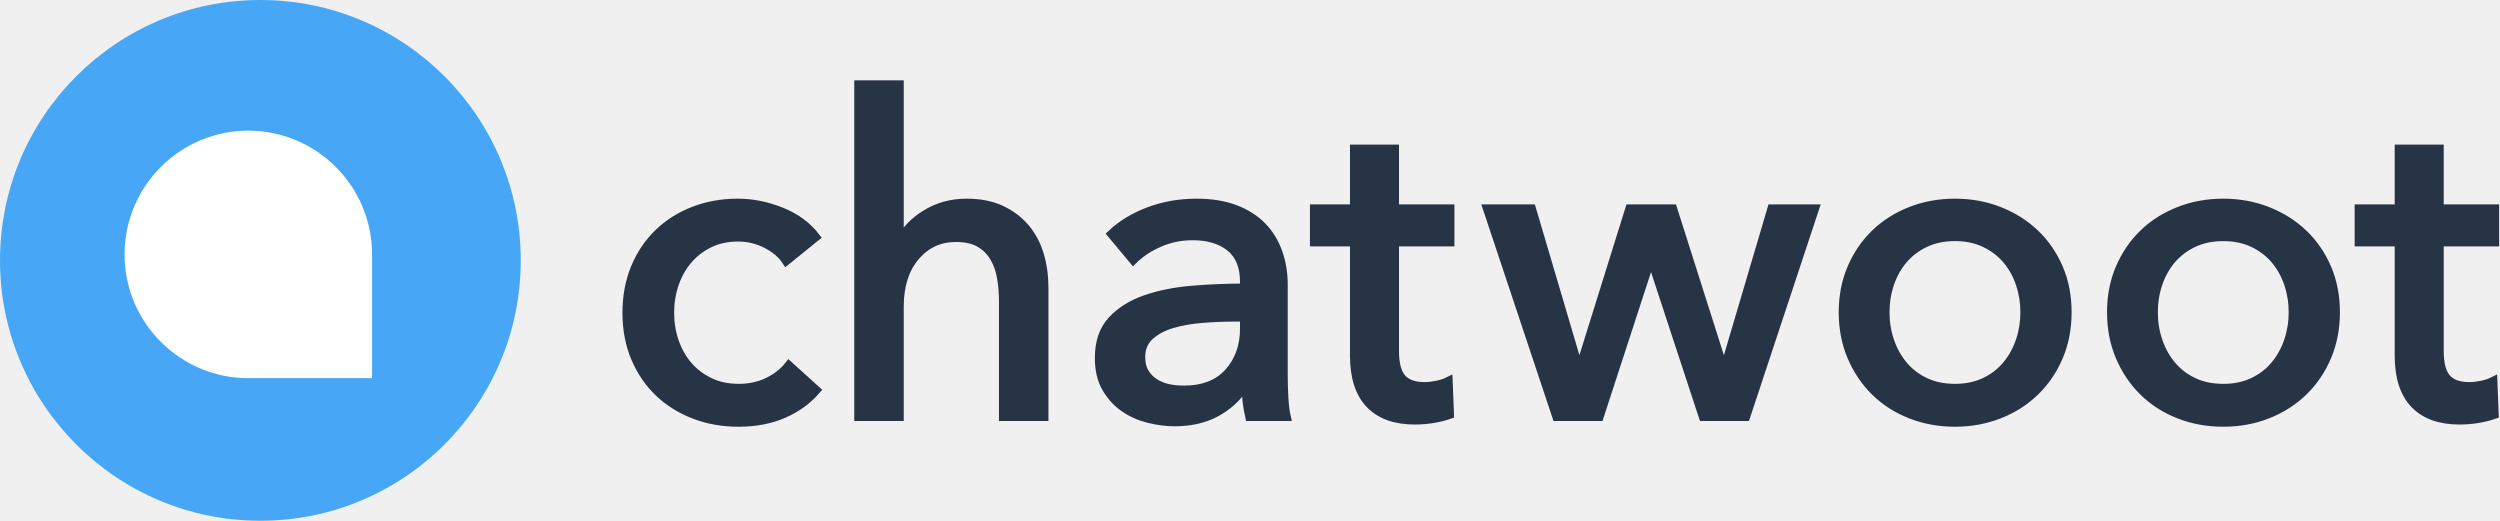
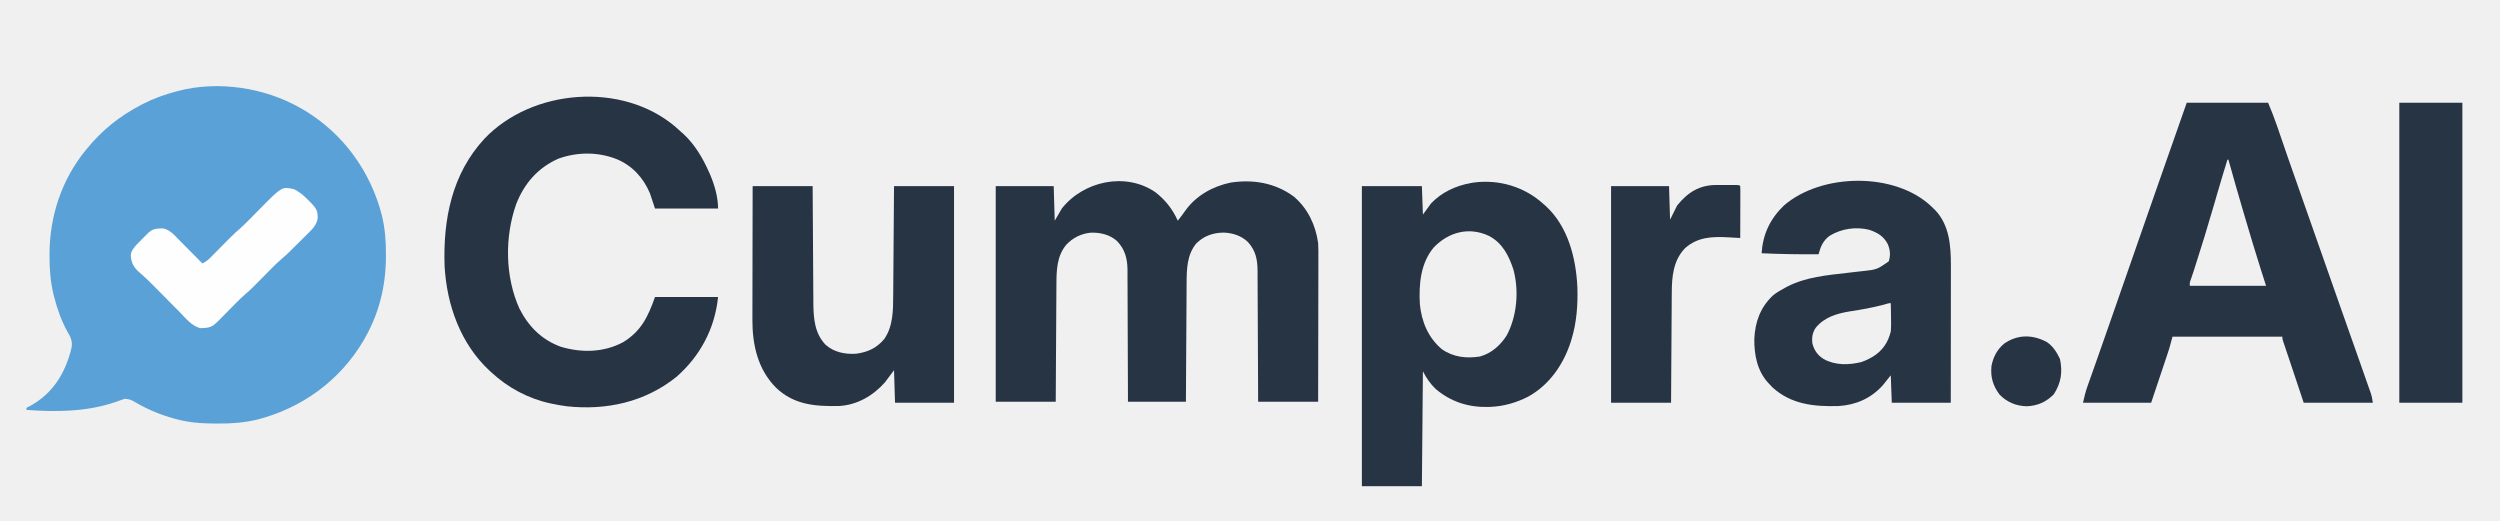
- <svg xmlns="http://www.w3.org/2000/svg" width="2458px" height="512px" viewBox="0 0 2458 512" version="1.1">
-   <g id="Logo" stroke="none" stroke-width="1" fill="none" fill-rule="evenodd">
-     <g id="on_white" fill-rule="nonzero">
-       <g id="woot-log">
-         <circle id="Oval" fill="#47A7F6" cx="256" cy="256" r="256" />
-         <path d="M362.808,368.808 L244.123,368.808 C178.699,368.808 125.457,315.562 125.457,250.122 C125.457,184.703 178.699,131.457 244.124,131.457 C309.565,131.457 362.808,184.703 362.808,250.122 L362.808,368.808 Z" id="Fill-1" stroke="#FFFFFF" stroke-width="6" fill="#FFFFFF" />
-       </g>
-       <path d="M772.982,256.848 C768.658,250.217 762.171,244.667 753.522,240.198 C744.872,235.73 735.647,233.495 725.844,233.495 C715.177,233.495 705.735,235.513 697.518,239.55 C689.302,243.586 682.31,248.992 676.544,255.767 C670.778,262.542 666.381,270.398 663.354,279.336 C660.327,288.273 658.813,297.643 658.813,307.446 C658.813,317.248 660.327,326.618 663.354,335.555 C666.381,344.493 670.778,352.349 676.544,359.124 C682.31,365.899 689.374,371.305 697.735,375.341 C706.095,379.378 715.609,381.396 726.277,381.396 C736.656,381.396 746.098,379.378 754.603,375.341 C763.108,371.305 770.099,365.827 775.577,358.908 L802.822,383.558 C794.173,393.649 783.361,401.505 770.387,407.127 C757.414,412.749 742.71,415.56 726.277,415.56 C710.42,415.56 695.789,412.965 682.382,407.776 C668.976,402.586 657.372,395.307 647.569,385.937 C637.767,376.567 630.055,365.251 624.433,351.989 C618.811,338.727 616,323.879 616,307.446 C616,291.3 618.739,276.597 624.217,263.335 C629.695,250.073 637.335,238.685 647.137,229.171 C656.939,219.657 668.544,212.305 681.95,207.115 C695.356,201.926 709.843,199.331 725.412,199.331 C739.827,199.331 754.17,202.214 768.441,207.98 C782.713,213.746 794.028,222.107 802.389,233.063 L772.982,256.848 Z M885.421,236.09 C890.322,225.999 898.683,217.35 910.504,210.143 C922.324,202.935 935.586,199.331 950.29,199.331 C963.552,199.331 974.94,201.565 984.454,206.034 C993.968,210.503 1001.896,216.485 1008.239,223.981 C1014.582,231.477 1019.267,240.27 1022.294,250.361 C1025.321,260.452 1026.835,271.263 1026.835,282.795 L1026.835,409.938 L986.184,409.938 L986.184,296.634 C986.184,288.273 985.535,280.345 984.238,272.849 C982.94,265.353 980.562,258.722 977.102,252.956 C973.643,247.19 968.958,242.577 963.047,239.117 C957.137,235.658 949.425,233.928 939.911,233.928 C923.766,233.928 910.504,240.054 900.125,252.307 C889.746,264.56 884.556,280.921 884.556,301.391 L884.556,409.938 L843.905,409.938 L843.905,83 L884.556,83 L884.556,236.09 L885.421,236.09 Z M1223.171,277.174 C1223.171,261.893 1218.558,250.577 1209.332,243.226 C1200.106,235.874 1187.853,232.198 1172.573,232.198 C1161.041,232.198 1150.157,234.432 1139.923,238.901 C1129.688,243.37 1121.111,249.064 1114.191,255.983 L1092.568,230.036 C1102.659,220.522 1114.984,213.026 1129.544,207.548 C1144.103,202.07 1159.743,199.331 1176.465,199.331 C1191.169,199.331 1203.926,201.421 1214.738,205.602 C1225.549,209.782 1234.415,215.476 1241.334,222.684 C1248.253,229.892 1253.443,238.396 1256.902,248.199 C1260.362,258.001 1262.092,268.524 1262.092,279.768 L1262.092,369.287 C1262.092,376.206 1262.308,383.486 1262.741,391.126 C1263.173,398.766 1263.966,405.037 1265.119,409.938 L1228.36,409.938 C1226.054,400.136 1224.9,390.333 1224.9,380.531 L1223.603,380.531 C1216.107,391.487 1206.665,399.991 1195.277,406.046 C1183.889,412.1 1170.411,415.128 1154.842,415.128 C1146.77,415.128 1138.337,414.046 1129.544,411.884 C1120.75,409.722 1112.75,406.19 1105.542,401.289 C1098.334,396.388 1092.352,389.901 1087.595,381.828 C1082.838,373.756 1080.46,363.809 1080.46,351.989 C1080.46,336.42 1084.64,324.095 1093.001,315.014 C1101.362,305.932 1112.317,299.013 1125.868,294.256 C1139.418,289.499 1154.698,286.399 1171.708,284.958 C1188.718,283.516 1205.872,282.795 1223.171,282.795 L1223.171,277.174 Z M1213.224,312.203 C1203.133,312.203 1192.682,312.635 1181.871,313.5 C1171.059,314.365 1161.257,316.095 1152.464,318.689 C1143.67,321.284 1136.391,325.176 1130.625,330.366 C1124.859,335.555 1121.976,342.475 1121.976,351.124 C1121.976,357.178 1123.201,362.224 1125.651,366.26 C1128.102,370.296 1131.345,373.612 1135.382,376.206 C1139.418,378.801 1143.887,380.603 1148.788,381.612 C1153.689,382.621 1158.734,383.126 1163.924,383.126 C1182.952,383.126 1197.584,377.432 1207.818,366.044 C1218.053,354.655 1223.171,340.312 1223.171,323.014 L1223.171,312.203 L1213.224,312.203 Z M1425.993,238.252 L1371.504,238.252 L1371.504,345.069 C1371.504,357.467 1373.81,366.332 1378.423,371.666 C1383.036,376.999 1390.388,379.666 1400.478,379.666 C1404.226,379.666 1408.263,379.234 1412.587,378.369 C1416.912,377.504 1420.804,376.206 1424.264,374.477 L1425.561,407.776 C1420.66,409.506 1415.254,410.875 1409.344,411.884 C1403.433,412.893 1397.307,413.398 1390.964,413.398 C1371.648,413.398 1356.872,408.064 1346.637,397.397 C1336.402,386.729 1331.285,370.729 1331.285,349.394 L1331.285,238.252 L1291.931,238.252 L1291.931,204.953 L1331.285,204.953 L1331.285,146.139 L1371.504,146.139 L1371.504,204.953 L1425.993,204.953 L1425.993,238.252 Z M1506.078,204.953 L1552.351,361.503 L1553.216,361.503 L1602.083,204.953 L1644.897,204.953 L1694.629,361.503 L1695.494,361.503 L1741.767,204.953 L1784.581,204.953 L1716.685,409.938 L1674.304,409.938 L1623.706,255.983 L1622.841,255.983 L1572.676,409.938 L1530.295,409.938 L1461.967,204.953 L1506.078,204.953 Z M2032.811,307.013 C2032.811,322.87 2030,337.429 2024.378,350.691 C2018.756,363.953 2010.972,375.413 2001.026,385.072 C1991.079,394.73 1979.331,402.226 1965.78,407.56 C1952.23,412.893 1937.671,415.56 1922.102,415.56 C1906.534,415.56 1891.974,412.893 1878.424,407.56 C1864.873,402.226 1853.197,394.73 1843.395,385.072 C1833.592,375.413 1825.88,363.953 1820.258,350.691 C1814.636,337.429 1811.825,322.87 1811.825,307.013 C1811.825,291.156 1814.636,276.669 1820.258,263.551 C1825.88,250.433 1833.592,239.117 1843.395,229.603 C1853.197,220.089 1864.873,212.665 1878.424,207.332 C1891.974,201.998 1906.534,199.331 1922.102,199.331 C1937.671,199.331 1952.23,201.998 1965.78,207.332 C1979.331,212.665 1991.079,220.089 2001.026,229.603 C2010.972,239.117 2018.756,250.433 2024.378,263.551 C2030,276.669 2032.811,291.156 2032.811,307.013 Z M1990.43,307.013 C1990.43,297.211 1988.917,287.841 1985.89,278.903 C1982.862,269.966 1978.466,262.11 1972.7,255.334 C1966.934,248.559 1959.798,243.154 1951.293,239.117 C1942.788,235.081 1933.058,233.063 1922.102,233.063 C1911.146,233.063 1901.416,235.081 1892.911,239.117 C1884.406,243.154 1877.271,248.559 1871.505,255.334 C1865.738,262.11 1861.342,269.966 1858.315,278.903 C1855.287,287.841 1853.774,297.211 1853.774,307.013 C1853.774,316.816 1855.287,326.185 1858.315,335.123 C1861.342,344.06 1865.738,351.989 1871.505,358.908 C1877.271,365.827 1884.406,371.305 1892.911,375.341 C1901.416,379.378 1911.146,381.396 1922.102,381.396 C1933.058,381.396 1942.788,379.378 1951.293,375.341 C1959.798,371.305 1966.934,365.827 1972.7,358.908 C1978.466,351.989 1982.862,344.06 1985.89,335.123 C1988.917,326.185 1990.43,316.816 1990.43,307.013 Z M2296.611,307.013 C2296.611,322.87 2293.8,337.429 2288.178,350.691 C2282.556,363.953 2274.771,375.413 2264.825,385.072 C2254.878,394.73 2243.13,402.226 2229.58,407.56 C2216.029,412.893 2201.47,415.56 2185.901,415.56 C2170.333,415.56 2155.774,412.893 2142.223,407.56 C2128.673,402.226 2116.996,394.73 2107.194,385.072 C2097.392,375.413 2089.68,363.953 2084.058,350.691 C2078.436,337.429 2075.625,322.87 2075.625,307.013 C2075.625,291.156 2078.436,276.669 2084.058,263.551 C2089.68,250.433 2097.392,239.117 2107.194,229.603 C2116.996,220.089 2128.673,212.665 2142.223,207.332 C2155.774,201.998 2170.333,199.331 2185.901,199.331 C2201.47,199.331 2216.029,201.998 2229.58,207.332 C2243.13,212.665 2254.878,220.089 2264.825,229.603 C2274.771,239.117 2282.556,250.433 2288.178,263.551 C2293.8,276.669 2296.611,291.156 2296.611,307.013 Z M2254.23,307.013 C2254.23,297.211 2252.716,287.841 2249.689,278.903 C2246.662,269.966 2242.265,262.11 2236.499,255.334 C2230.733,248.559 2223.597,243.154 2215.092,239.117 C2206.587,235.081 2196.857,233.063 2185.901,233.063 C2174.946,233.063 2165.215,235.081 2156.71,239.117 C2148.205,243.154 2141.07,248.559 2135.304,255.334 C2129.538,262.11 2125.141,269.966 2122.114,278.903 C2119.087,287.841 2117.573,297.211 2117.573,307.013 C2117.573,316.816 2119.087,326.185 2122.114,335.123 C2125.141,344.06 2129.538,351.989 2135.304,358.908 C2141.07,365.827 2148.205,371.305 2156.71,375.341 C2165.215,379.378 2174.946,381.396 2185.901,381.396 C2196.857,381.396 2206.587,379.378 2215.092,375.341 C2223.597,371.305 2230.733,365.827 2236.499,358.908 C2242.265,351.989 2246.662,344.06 2249.689,335.123 C2252.716,326.185 2254.23,316.816 2254.23,307.013 Z M2453.16,238.252 L2398.671,238.252 L2398.671,345.069 C2398.671,357.467 2400.977,366.332 2405.59,371.666 C2410.203,376.999 2417.554,379.666 2427.645,379.666 C2431.393,379.666 2435.429,379.234 2439.754,378.369 C2444.079,377.504 2447.971,376.206 2451.43,374.477 L2452.728,407.776 C2447.827,409.506 2442.421,410.875 2436.511,411.884 C2430.6,412.893 2424.474,413.398 2418.131,413.398 C2398.815,413.398 2384.039,408.064 2373.804,397.397 C2363.569,386.729 2358.452,370.729 2358.452,349.394 L2358.452,238.252 L2319.098,238.252 L2319.098,204.953 L2358.452,204.953 L2358.452,146.139 L2398.671,146.139 L2398.671,204.953 L2453.16,204.953 L2453.16,238.252 Z" id="chatwoot" stroke="#273445" stroke-width="8" fill="#273444" />
-     </g>
-   </g>
+ <svg xmlns="http://www.w3.org/2000/svg" version="1.1" width="2458" height="512">
+   <path d="M0 0 C1.124 0.637 2.248 1.274 3.406 1.93 C42.264 24.967 69.232 62.187 80.458 105.766 C83.595 118.686 84.545 131.494 84.438 144.75 C84.434 145.577 84.43 146.405 84.426 147.257 C84.249 175.098 77.853 201.651 64 226 C63.363 227.124 62.726 228.248 62.07 229.406 C39.033 268.264 1.813 295.232 -41.766 306.458 C-54.686 309.595 -67.494 310.545 -80.75 310.438 C-81.577 310.434 -82.405 310.43 -83.257 310.426 C-96.511 310.342 -109.169 309.571 -122 306 C-122.944 305.742 -123.888 305.484 -124.86 305.219 C-137.904 301.535 -149.762 296.54 -161.515 289.773 C-166.571 286.826 -166.571 286.826 -172.234 286.016 C-173.147 286.34 -174.06 286.665 -175 287 C-176.044 287.347 -177.088 287.694 -178.164 288.051 C-179.306 288.467 -180.448 288.884 -181.625 289.312 C-209.524 298.896 -239.874 299.195 -269 297 C-269 296.34 -269 295.68 -269 295 C-268.322 294.66 -267.644 294.319 -266.945 293.969 C-246.617 283.382 -234.168 266.538 -227.192 244.969 C-226.922 244.092 -226.653 243.216 -226.375 242.312 C-226.115 241.475 -225.855 240.638 -225.587 239.776 C-223.819 233.583 -223.704 229.617 -226.637 223.695 C-227.316 222.503 -227.999 221.313 -228.688 220.125 C-234.71 209.221 -238.654 197.987 -241.75 185.938 C-241.949 185.172 -242.148 184.406 -242.352 183.616 C-245.428 170.987 -246.386 158.279 -246.312 145.312 C-246.31 144.618 -246.308 143.923 -246.306 143.207 C-246.124 106.415 -234.358 70.711 -211 42 C-210.548 41.441 -210.095 40.881 -209.629 40.305 C-194.652 21.914 -177.056 7.888 -156 -3 C-155.387 -3.32 -154.774 -3.639 -154.142 -3.968 C-143.846 -9.259 -133.176 -13.023 -122 -16 C-121.214 -16.213 -120.429 -16.426 -119.619 -16.646 C-80.302 -26.797 -35.053 -19.943 0 0 Z " fill="#59A1D7" transform="translate(295,106)" />
+   <path d="M0 0 C9.94 7.759 16.814 16.552 22 28 C24.728 24.658 27.238 21.236 29.688 17.688 C40.258 3.15 56.509 -5.831 73.996 -9.492 C96.371 -12.826 117.727 -9.206 136.066 4.25 C149.827 15.887 157.524 32.279 160 50 C160.274 55.153 160.254 60.297 160.227 65.456 C160.226 66.994 160.227 68.532 160.228 70.071 C160.229 74.219 160.217 78.367 160.203 82.515 C160.19 86.86 160.189 91.206 160.187 95.551 C160.181 103.768 160.164 111.984 160.144 120.2 C160.122 129.559 160.111 138.918 160.101 148.277 C160.08 167.518 160.043 186.759 160 206 C140.53 206 121.06 206 101 206 C100.978 199.762 100.978 199.762 100.956 193.399 C100.905 179.649 100.839 165.898 100.764 152.148 C100.719 143.813 100.68 135.477 100.654 127.142 C100.631 119.873 100.597 112.605 100.551 105.336 C100.527 101.491 100.509 97.645 100.502 93.8 C100.496 90.173 100.476 86.547 100.446 82.921 C100.433 80.969 100.435 79.017 100.437 77.065 C100.319 65.995 98.56 57.314 91 49 C84.556 42.73 75.853 39.944 67 39.688 C56.399 39.859 47.662 42.934 40.094 50.453 C31.052 61.452 30.706 75.672 30.681 89.296 C30.671 90.566 30.661 91.835 30.651 93.144 C30.624 96.585 30.608 100.026 30.595 103.468 C30.58 107.079 30.553 110.69 30.527 114.302 C30.481 121.123 30.444 127.943 30.411 134.764 C30.365 143.994 30.304 153.223 30.244 162.453 C30.151 176.968 30.077 191.484 30 206 C11.19 206 -7.62 206 -27 206 C-27.009 201.817 -27.019 197.633 -27.028 193.323 C-27.062 179.485 -27.117 165.647 -27.184 151.809 C-27.224 143.421 -27.256 135.033 -27.271 126.644 C-27.284 119.329 -27.311 112.014 -27.355 104.7 C-27.377 100.83 -27.393 96.96 -27.392 93.09 C-27.391 89.44 -27.409 85.791 -27.441 82.14 C-27.454 80.178 -27.447 78.216 -27.439 76.253 C-27.57 65.007 -29.95 56.078 -37.859 47.875 C-44.992 41.627 -54.108 39.521 -63.422 39.75 C-73.059 40.685 -81.16 44.713 -87.75 51.75 C-96.828 62.834 -97.293 76.411 -97.319 90.204 C-97.334 92.094 -97.334 92.094 -97.349 94.022 C-97.376 97.437 -97.392 100.851 -97.405 104.266 C-97.42 107.849 -97.447 111.432 -97.473 115.016 C-97.519 121.783 -97.556 128.551 -97.589 135.319 C-97.635 144.476 -97.696 153.634 -97.756 162.792 C-97.849 177.195 -97.923 191.597 -98 206 C-117.47 206 -136.94 206 -157 206 C-157 136.04 -157 66.08 -157 -6 C-138.19 -6 -119.38 -6 -100 -6 C-99.67 5.22 -99.34 16.44 -99 28 C-95.535 22.06 -95.535 22.06 -92 16 C-70.679 -11.006 -29.251 -20.096 0 0 Z " fill="#273444" transform="translate(1136,189)" />
+   <path d="M0 0 C26.4 0 52.8 0 80 0 C83.26 7.824 86.33 15.516 89.047 23.516 C89.415 24.588 89.783 25.66 90.162 26.765 C90.951 29.062 91.737 31.361 92.523 33.659 C94.64 39.854 96.771 46.044 98.902 52.234 C99.119 52.863 99.335 53.491 99.557 54.138 C103.738 66.284 108.006 78.398 112.312 90.5 C118.943 109.143 125.487 127.815 132 146.5 C138.124 164.069 144.266 181.632 150.493 199.165 C156.94 217.315 163.357 235.476 169.73 253.652 C170.983 257.227 172.237 260.801 173.496 264.373 C174.678 267.726 175.855 271.081 177.028 274.436 C177.671 276.272 178.318 278.106 178.966 279.94 C179.353 281.048 179.739 282.156 180.137 283.297 C180.474 284.258 180.811 285.22 181.159 286.21 C182 289 182 289 183 295 C160.56 295 138.12 295 115 295 C109.524 278.572 109.524 278.572 107.018 271.047 C104.754 264.251 102.484 257.457 100.199 250.668 C99.783 249.428 99.366 248.187 98.937 246.909 C98.158 244.589 97.376 242.27 96.592 239.952 C96.247 238.924 95.902 237.895 95.547 236.836 C95.246 235.944 94.946 235.053 94.636 234.134 C94 232 94 232 94 230 C58.36 230 22.72 230 -14 230 C-14.99 233.63 -15.98 237.26 -17 241 C-17.642 243.075 -18.303 245.146 -18.993 247.206 C-19.358 248.301 -19.723 249.396 -20.099 250.524 C-20.473 251.634 -20.846 252.743 -21.23 253.887 C-21.757 255.462 -21.757 255.462 -22.294 257.07 C-23.588 260.944 -24.888 264.815 -26.188 268.688 C-29.096 277.371 -32.004 286.054 -35 295 C-57.11 295 -79.22 295 -102 295 C-100.72 289.242 -99.451 283.963 -97.48 278.48 C-97.23 277.77 -96.98 277.059 -96.722 276.327 C-96.173 274.771 -95.622 273.216 -95.068 271.661 C-94.157 269.102 -93.252 266.54 -92.349 263.978 C-90.988 260.121 -89.626 256.264 -88.262 252.407 C-84.496 241.75 -80.767 231.081 -77.035 220.412 C-76.133 217.837 -75.232 215.261 -74.33 212.686 C-67.859 194.205 -61.42 175.713 -55.01 157.211 C-49.752 142.037 -44.467 126.873 -39.155 111.718 C-38.584 110.088 -38.013 108.458 -37.441 106.828 C-37.018 105.619 -37.018 105.619 -36.585 104.385 C-34.539 98.545 -32.5 92.703 -30.465 86.859 C-30.166 86.003 -29.868 85.146 -29.561 84.263 C-29.26 83.4 -28.959 82.537 -28.649 81.647 C-19.161 54.41 -9.581 27.205 0 0 Z M40 56 C36.492 67.412 33.018 78.832 29.711 90.305 C29.306 91.708 29.306 91.708 28.893 93.14 C28.339 95.063 27.784 96.987 27.23 98.911 C20.939 120.714 14.284 142.383 7.312 163.976 C6.997 164.951 6.997 164.951 6.677 165.945 C6.186 167.435 5.682 168.92 5.169 170.402 C4.894 171.201 4.618 171.999 4.335 172.823 C4.08 173.549 3.826 174.276 3.563 175.025 C2.863 177.139 2.863 177.139 3 180 C27.75 180 52.5 180 78 180 C76.391 174.988 74.782 169.976 73.125 164.812 C67.623 147.5 62.412 130.103 57.275 112.679 C56.696 110.717 56.117 108.756 55.538 106.794 C50.554 89.9 45.698 72.975 41 56 C40.67 56 40.34 56 40 56 Z " fill="#273444" transform="translate(2150,101)" />
+   <path d="M0 0 C2.046 1.787 4.055 3.606 6.062 5.438 C6.788 6.081 7.514 6.724 8.262 7.387 C19.289 17.698 26.996 30.757 33.062 44.438 C33.545 45.515 34.027 46.593 34.523 47.703 C38.739 57.871 42.062 69.376 42.062 80.438 C21.602 80.438 1.143 80.438 -19.938 80.438 C-21.587 75.487 -23.238 70.537 -24.938 65.438 C-31.397 50.211 -42.081 38.427 -57.527 31.926 C-76.046 24.643 -96.209 24.734 -114.938 31.438 C-135.114 40.369 -148.524 55.841 -156.441 76.168 C-167.803 108.354 -167.403 147.403 -153.297 178.75 C-144.379 196.38 -131.235 209.614 -112.562 216.375 C-92.186 222.465 -70.31 222.109 -51.238 211.84 C-33.545 201.055 -26.776 186.814 -19.938 167.438 C0.522 167.438 20.983 167.438 42.062 167.438 C38.968 198.379 24.442 225.652 1.012 246.074 C-29.811 270.773 -67.713 279.091 -106.645 274.898 C-111.452 274.279 -116.195 273.436 -120.938 272.438 C-121.61 272.298 -122.283 272.159 -122.976 272.016 C-144.547 267.367 -164.876 256.446 -180.938 241.438 C-181.711 240.728 -181.711 240.728 -182.5 240.004 C-211.103 213.559 -224.688 175.345 -226.812 137.059 C-228.398 91.133 -219.637 46.426 -187.621 11.812 C-140.943 -37.288 -52.437 -44.463 0 0 Z " fill="#273444" transform="translate(663.9375,124.5625)" />
+   <path d="M0 0 C0.619 0.539 1.238 1.078 1.875 1.633 C23.75 21.786 31.519 52.746 32.877 81.358 C33.429 98.668 32.171 116.405 27 133 C26.691 134 26.691 134 26.375 135.02 C19.271 157.253 5.177 177.68 -15.598 189.031 C-26.752 194.743 -39.443 198.467 -52 199 C-52.822 199.04 -53.645 199.08 -54.492 199.121 C-74.139 199.605 -91.318 194.142 -106.344 181.543 C-111.667 176.447 -115.714 170.571 -119 164 C-119.33 201.29 -119.66 238.58 -120 277 C-139.47 277 -158.94 277 -179 277 C-179 179.65 -179 82.3 -179 -18 C-159.53 -18 -140.06 -18 -120 -18 C-119.67 -8.76 -119.34 0.48 -119 10 C-116.36 6.37 -113.72 2.74 -111 -1 C-100.511 -11.987 -86.858 -18.326 -72 -21 C-71.242 -21.142 -70.484 -21.284 -69.703 -21.43 C-44.295 -25.022 -18.776 -17.317 0 0 Z M-108.188 42.125 C-121.32 57.507 -123.08 78.651 -122 98 C-120.321 115.242 -113.873 130.903 -100.469 142.242 C-89.337 150.168 -76.293 151.607 -63.047 149.539 C-51.652 146.493 -42.58 138.374 -36.438 128.484 C-26.374 109.342 -24.423 84.798 -30.031 63.922 C-34.615 50.097 -40.936 37.669 -54.363 30.789 C-73.859 21.791 -93.655 27.153 -108.188 42.125 Z " fill="#273444" transform="translate(1518,201)" />
+   <path d="M0 0 C0.741 0.727 1.482 1.454 2.246 2.203 C2.812 2.745 3.378 3.286 3.961 3.844 C17.87 18.454 19.411 38.955 19.36 57.994 C19.359 59.474 19.359 60.953 19.36 62.432 C19.36 66.423 19.354 70.414 19.347 74.405 C19.341 78.585 19.341 82.765 19.339 86.945 C19.336 94.85 19.328 102.754 19.318 110.659 C19.307 119.662 19.301 128.666 19.296 137.67 C19.286 156.181 19.268 174.692 19.246 193.203 C0.106 193.203 -19.034 193.203 -38.754 193.203 C-39.084 184.293 -39.414 175.383 -39.754 166.203 C-42.394 169.503 -45.034 172.803 -47.754 176.203 C-59.28 188.845 -73.756 195.26 -90.82 196.41 C-115.019 197.137 -137.929 194.897 -156.379 177.766 C-157.163 176.92 -157.946 176.074 -158.754 175.203 C-159.477 174.453 -159.477 174.453 -160.215 173.688 C-171.099 161.864 -174.083 146.025 -173.906 130.414 C-173.112 113.68 -168.005 99.455 -155.68 87.785 C-151.981 84.747 -147.972 82.443 -143.754 80.203 C-142.821 79.698 -141.887 79.192 -140.926 78.672 C-122.901 69.613 -102.521 67.773 -82.758 65.518 C-79.902 65.189 -77.047 64.851 -74.192 64.513 C-72.123 64.272 -70.052 64.048 -67.981 63.824 C-53.411 62.265 -53.411 62.265 -41.754 54.203 C-39.785 48.296 -40.33 42.807 -42.719 37.152 C-46.894 29.291 -52.782 25.86 -61 23.121 C-74.123 19.912 -88.195 21.995 -99.754 28.953 C-106.324 33.739 -108.692 39.518 -110.754 47.203 C-129.458 47.336 -148.066 47.053 -166.754 46.203 C-165.489 27.383 -158.433 12.397 -144.754 -0.797 C-107.813 -32.687 -35.925 -33.851 0 0 Z M-46.48 96.727 C-57.329 99.581 -68.214 101.596 -79.312 103.239 C-92.271 105.286 -104.97 108.906 -113.496 119.418 C-116.84 124.163 -117.57 129.528 -116.754 135.203 C-114.857 141.892 -111.63 146.489 -105.754 150.203 C-94.448 156.513 -81.051 156.201 -68.754 153.203 C-65.555 152.157 -62.689 150.844 -59.754 149.203 C-58.993 148.782 -58.233 148.36 -57.449 147.926 C-47.93 142.141 -42.427 133.959 -39.754 123.203 C-39.31 118.29 -39.371 113.443 -39.504 108.516 C-39.522 107.23 -39.54 105.944 -39.559 104.619 C-39.605 101.48 -39.671 98.342 -39.754 95.203 C-42.043 95.203 -44.277 96.14 -46.48 96.727 Z " fill="#273444" transform="translate(1898.754,202.7969)" />
+   <path d="M0 0 C19.47 0 38.94 0 59 0 C59.049 8.861 59.098 17.722 59.148 26.852 C59.188 33.201 59.229 39.551 59.272 45.901 C59.328 54.114 59.38 62.326 59.422 70.538 C59.455 77.043 59.495 83.548 59.543 90.054 C59.568 93.493 59.59 96.931 59.603 100.37 C59.62 104.226 59.649 108.081 59.681 111.936 C59.683 113.055 59.685 114.173 59.688 115.325 C59.843 130.254 60.992 144.831 71.75 156.023 C80.054 163.318 90.607 165.408 101.469 164.809 C113.048 163.307 121.937 159.321 129.469 150.227 C138.276 137.5 138.125 121.564 138.205 106.714 C138.215 105.551 138.225 104.389 138.235 103.191 C138.267 99.393 138.292 95.595 138.316 91.797 C138.337 89.146 138.358 86.495 138.379 83.844 C138.429 77.608 138.474 71.372 138.517 65.135 C138.572 57.328 138.633 49.522 138.693 41.715 C138.801 27.81 138.9 13.905 139 0 C158.47 0 177.94 0 198 0 C198 70.29 198 140.58 198 213 C178.86 213 159.72 213 140 213 C139.67 202.44 139.34 191.88 139 181 C136.03 184.96 133.06 188.92 130 193 C118.298 206.106 103.008 215.086 85.094 216.177 C61.89 216.647 40.872 215.2 23.132 198.33 C5.272 180.483 -0.194 156.617 -0.249 132.059 C-0.238 130.134 -0.238 130.134 -0.227 128.17 C-0.226 126.759 -0.227 125.348 -0.228 123.937 C-0.229 120.159 -0.217 116.381 -0.203 112.603 C-0.19 108.635 -0.189 104.668 -0.187 100.7 C-0.181 93.21 -0.164 85.72 -0.144 78.23 C-0.122 69.693 -0.111 61.156 -0.101 52.619 C-0.08 35.079 -0.043 17.54 0 0 Z " fill="#273444" transform="translate(740,183)" />
+   <path d="M0 0 C20.46 0 40.92 0 62 0 C62 97.35 62 194.7 62 295 C41.54 295 21.08 295 0 295 C0 197.65 0 100.3 0 0 Z " fill="#273444" transform="translate(2359,101)" />
+   <path d="M0 0 C1.288 -0.001 2.576 -0.003 3.902 -0.004 C4.567 -0.002 5.231 0 5.916 0.002 C7.961 0.008 10.006 0.002 12.051 -0.004 C13.975 -0.002 13.975 -0.002 15.938 0 C17.115 0.001 18.293 0.002 19.507 0.003 C22.203 0.133 22.203 0.133 23.203 1.133 C23.296 2.729 23.321 4.329 23.317 5.928 C23.317 7.459 23.317 7.459 23.316 9.022 C23.311 10.132 23.306 11.243 23.301 12.387 C23.299 13.517 23.298 14.648 23.296 15.813 C23.291 19.44 23.278 23.068 23.266 26.695 C23.261 29.148 23.256 31.6 23.252 34.053 C23.241 40.079 23.224 46.106 23.203 52.133 C21.971 52.064 20.739 51.994 19.47 51.923 C17.835 51.831 16.201 51.74 14.566 51.648 C13.757 51.603 12.947 51.557 12.112 51.51 C-3.869 50.618 -18.396 50.904 -31.016 62.102 C-42.81 74.248 -44.083 90.468 -44.116 106.624 C-44.131 108.383 -44.131 108.383 -44.146 110.177 C-44.177 114.002 -44.194 117.827 -44.211 121.652 C-44.23 124.324 -44.249 126.996 -44.27 129.668 C-44.316 135.95 -44.353 142.233 -44.386 148.515 C-44.428 156.38 -44.484 164.246 -44.539 172.111 C-44.637 186.118 -44.716 200.126 -44.797 214.133 C-64.267 214.133 -83.737 214.133 -103.797 214.133 C-103.797 143.843 -103.797 73.553 -103.797 1.133 C-84.987 1.133 -66.177 1.133 -46.797 1.133 C-46.467 12.023 -46.137 22.913 -45.797 34.133 C-42.332 27.203 -42.332 27.203 -38.797 20.133 C-28.346 7.215 -17.042 0.016 0 0 Z " fill="#273444" transform="translate(1687.797,181.8672)" />
+   <path d="M0 0 C5.795 2.738 9.869 6.437 14.312 11 C14.932 11.616 15.551 12.232 16.189 12.867 C20.309 17.036 23.28 20.261 23.312 26.375 C23.329 27.105 23.346 27.834 23.363 28.586 C22.395 35.022 18.308 39.116 13.863 43.465 C13.265 44.061 12.667 44.658 12.05 45.272 C10.787 46.529 9.52 47.782 8.25 49.031 C6.329 50.921 4.419 52.822 2.51 54.725 C-7.453 64.623 -7.453 64.623 -12.051 68.535 C-18.226 73.796 -23.801 79.736 -29.5 85.5 C-42.667 98.817 -42.667 98.817 -46.953 102.449 C-50.759 105.683 -54.253 109.193 -57.766 112.738 C-58.371 113.35 -58.977 113.961 -59.601 114.591 C-62.13 117.147 -64.654 119.707 -67.175 122.271 C-69.034 124.16 -70.899 126.043 -72.766 127.926 C-73.616 128.796 -73.616 128.796 -74.483 129.684 C-79.164 134.395 -82.12 136.294 -88.75 136.5 C-89.735 136.552 -90.72 136.603 -91.734 136.656 C-100.35 134.925 -106.992 126.26 -112.906 120.254 C-114.319 118.834 -115.731 117.413 -117.144 115.993 C-119.104 114.019 -121.06 112.041 -123.016 110.063 C-126.437 106.603 -129.864 103.149 -133.293 99.698 C-135.113 97.867 -136.929 96.032 -138.743 94.195 C-143.144 89.76 -147.598 85.481 -152.366 81.44 C-157.427 76.978 -159.74 72.732 -160.375 66.062 C-160.6 61.088 -157.488 57.651 -154.33 54.147 C-152.417 52.149 -150.467 50.194 -148.5 48.25 C-147.836 47.578 -147.172 46.907 -146.488 46.215 C-145.842 45.572 -145.197 44.928 -144.531 44.266 C-143.658 43.396 -143.658 43.396 -142.768 42.509 C-139.215 39.476 -136.255 38.69 -131.625 38.625 C-130.252 38.582 -130.252 38.582 -128.852 38.539 C-122.139 39.624 -117.424 45.305 -112.852 49.953 C-112.194 50.613 -111.537 51.274 -110.859 51.954 C-108.777 54.048 -106.701 56.149 -104.625 58.25 C-103.207 59.678 -101.79 61.105 -100.371 62.531 C-96.909 66.016 -93.453 69.506 -90 73 C-85.798 71.078 -82.959 68.195 -79.766 64.926 C-79.169 64.324 -78.572 63.722 -77.957 63.101 C-76.05 61.176 -74.149 59.245 -72.25 57.312 C-69.759 54.784 -67.264 52.259 -64.766 49.738 C-64.161 49.128 -63.556 48.517 -62.933 47.889 C-59.459 44.403 -55.902 41.108 -52.146 37.926 C-49.131 35.221 -46.295 32.35 -43.445 29.473 C-42.854 28.876 -42.262 28.278 -41.652 27.663 C-39.19 25.173 -36.732 22.68 -34.278 20.182 C-11.795 -2.68 -11.795 -2.68 0 0 Z " fill="#FEFEFE" transform="translate(289,186)" />
+   <path d="M0 0 C6.236 3.894 10.369 10.397 13.383 16.973 C16.081 29.922 14.484 40.454 7.32 51.598 C-0.106 59.225 -8.807 63.023 -19.367 63.41 C-29.79 63.119 -38.66 59.462 -45.992 51.973 C-52.523 43.382 -55.016 34.684 -53.992 23.973 C-52.37 15.098 -48.341 7.413 -41.305 1.66 C-28.132 -7.297 -13.905 -7.171 0 0 Z " fill="#273444" transform="translate(2011.992,336.0273)" />
</svg>
